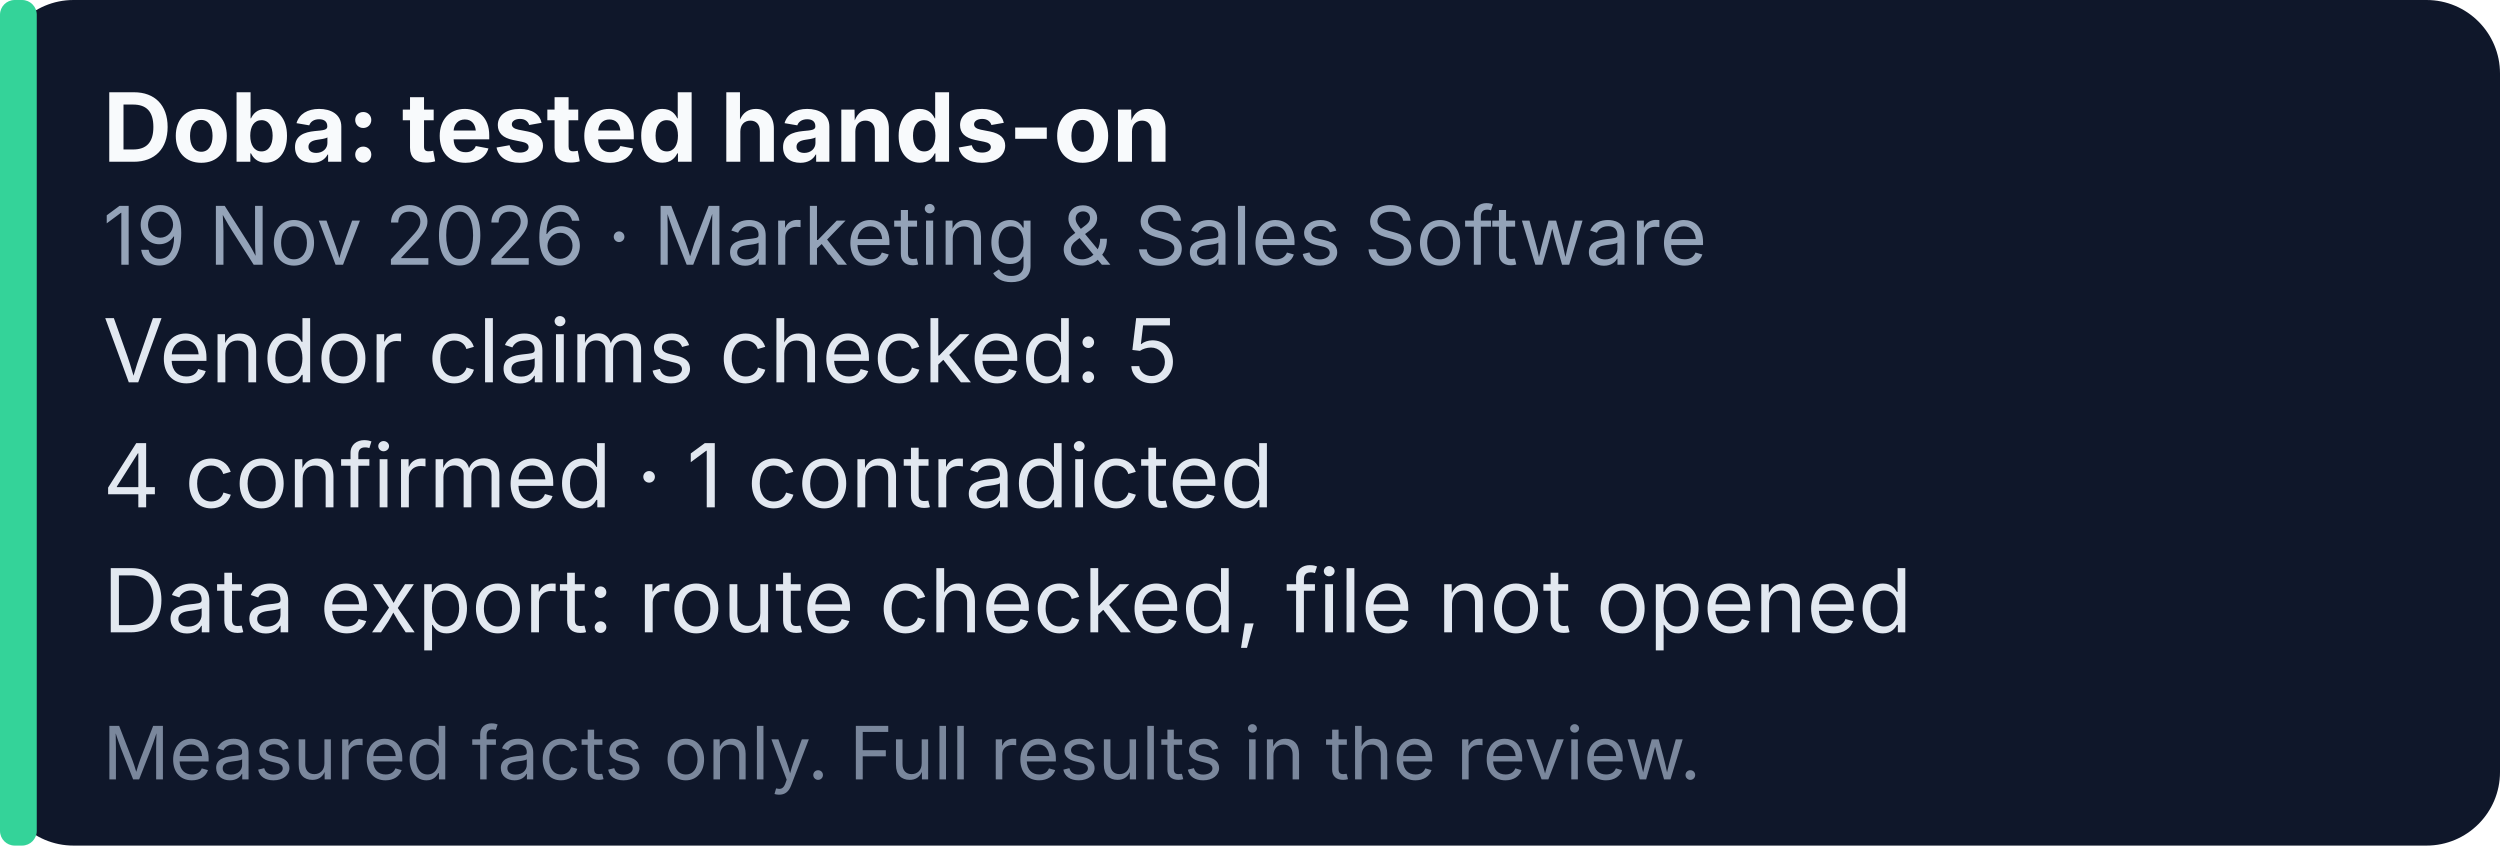
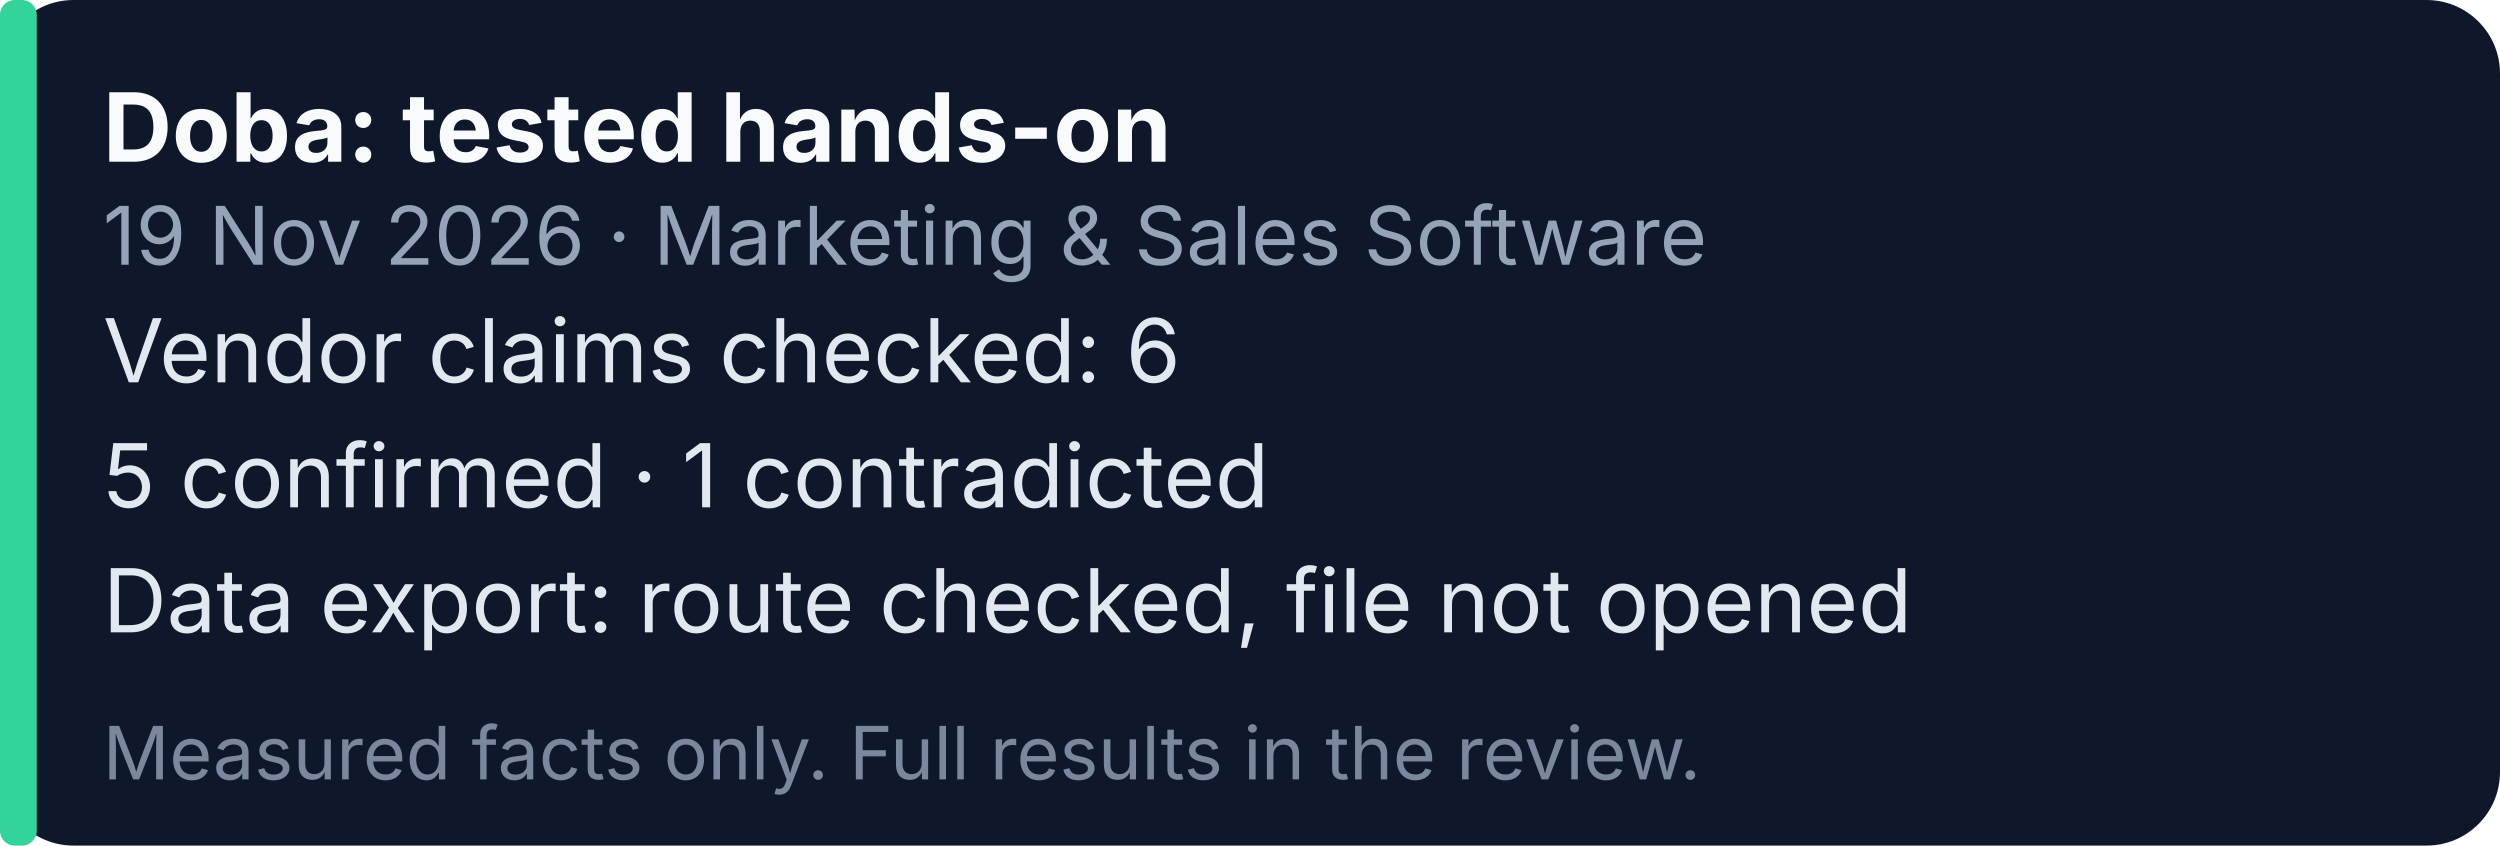
- <svg xmlns="http://www.w3.org/2000/svg" width="340" height="115" viewBox="0 0 340 115" role="img" aria-label="Doba hands-on test by Marketing &amp; Sales Software, 19 Nov 2026: Vendor claims checked 5; 4 confirmed · 1 contradicted; Data export: route checked, file not opened">
+ <svg xmlns="http://www.w3.org/2000/svg" width="340" height="115" viewBox="0 0 340 115" role="img" aria-label="Doba hands-on test by Marketing &amp; Sales Software, 19 Nov 2026: Vendor claims checked 6; 5 confirmed · 1 contradicted; Data export: route checked, file not opened">
  <rect width="340" height="115" rx="10" fill="#0f172a" />
  <rect x="0" y="0" width="5" height="115" rx="2" fill="#34d399" />
  <g font-family="Inter,Segoe UI,Helvetica,Arial,sans-serif">
    <text x="14" y="22" font-size="13" font-weight="700" fill="#f8fafc">Doba: tested hands-on</text>
    <text x="14" y="36" font-size="11" fill="#94a3b8">19 Nov 2026 · Marketing &amp; Sales Software</text>
-     <text x="14" y="52" font-size="12" fill="#e2e8f0">Vendor claims checked: 5</text>
-     <text x="14" y="69" font-size="12" fill="#e2e8f0">4 confirmed · 1 contradicted</text>
+     <text x="14" y="52" font-size="12" fill="#e2e8f0">Vendor claims checked: 6</text>
+     <text x="14" y="69" font-size="12" fill="#e2e8f0">5 confirmed · 1 contradicted</text>
    <text x="14" y="86" font-size="12" fill="#e2e8f0">Data export: route checked, file not opened</text>
    <text x="14" y="106" font-size="10" fill="#7a879c">Measured facts only. Full results in the review.</text>
  </g>
</svg>
